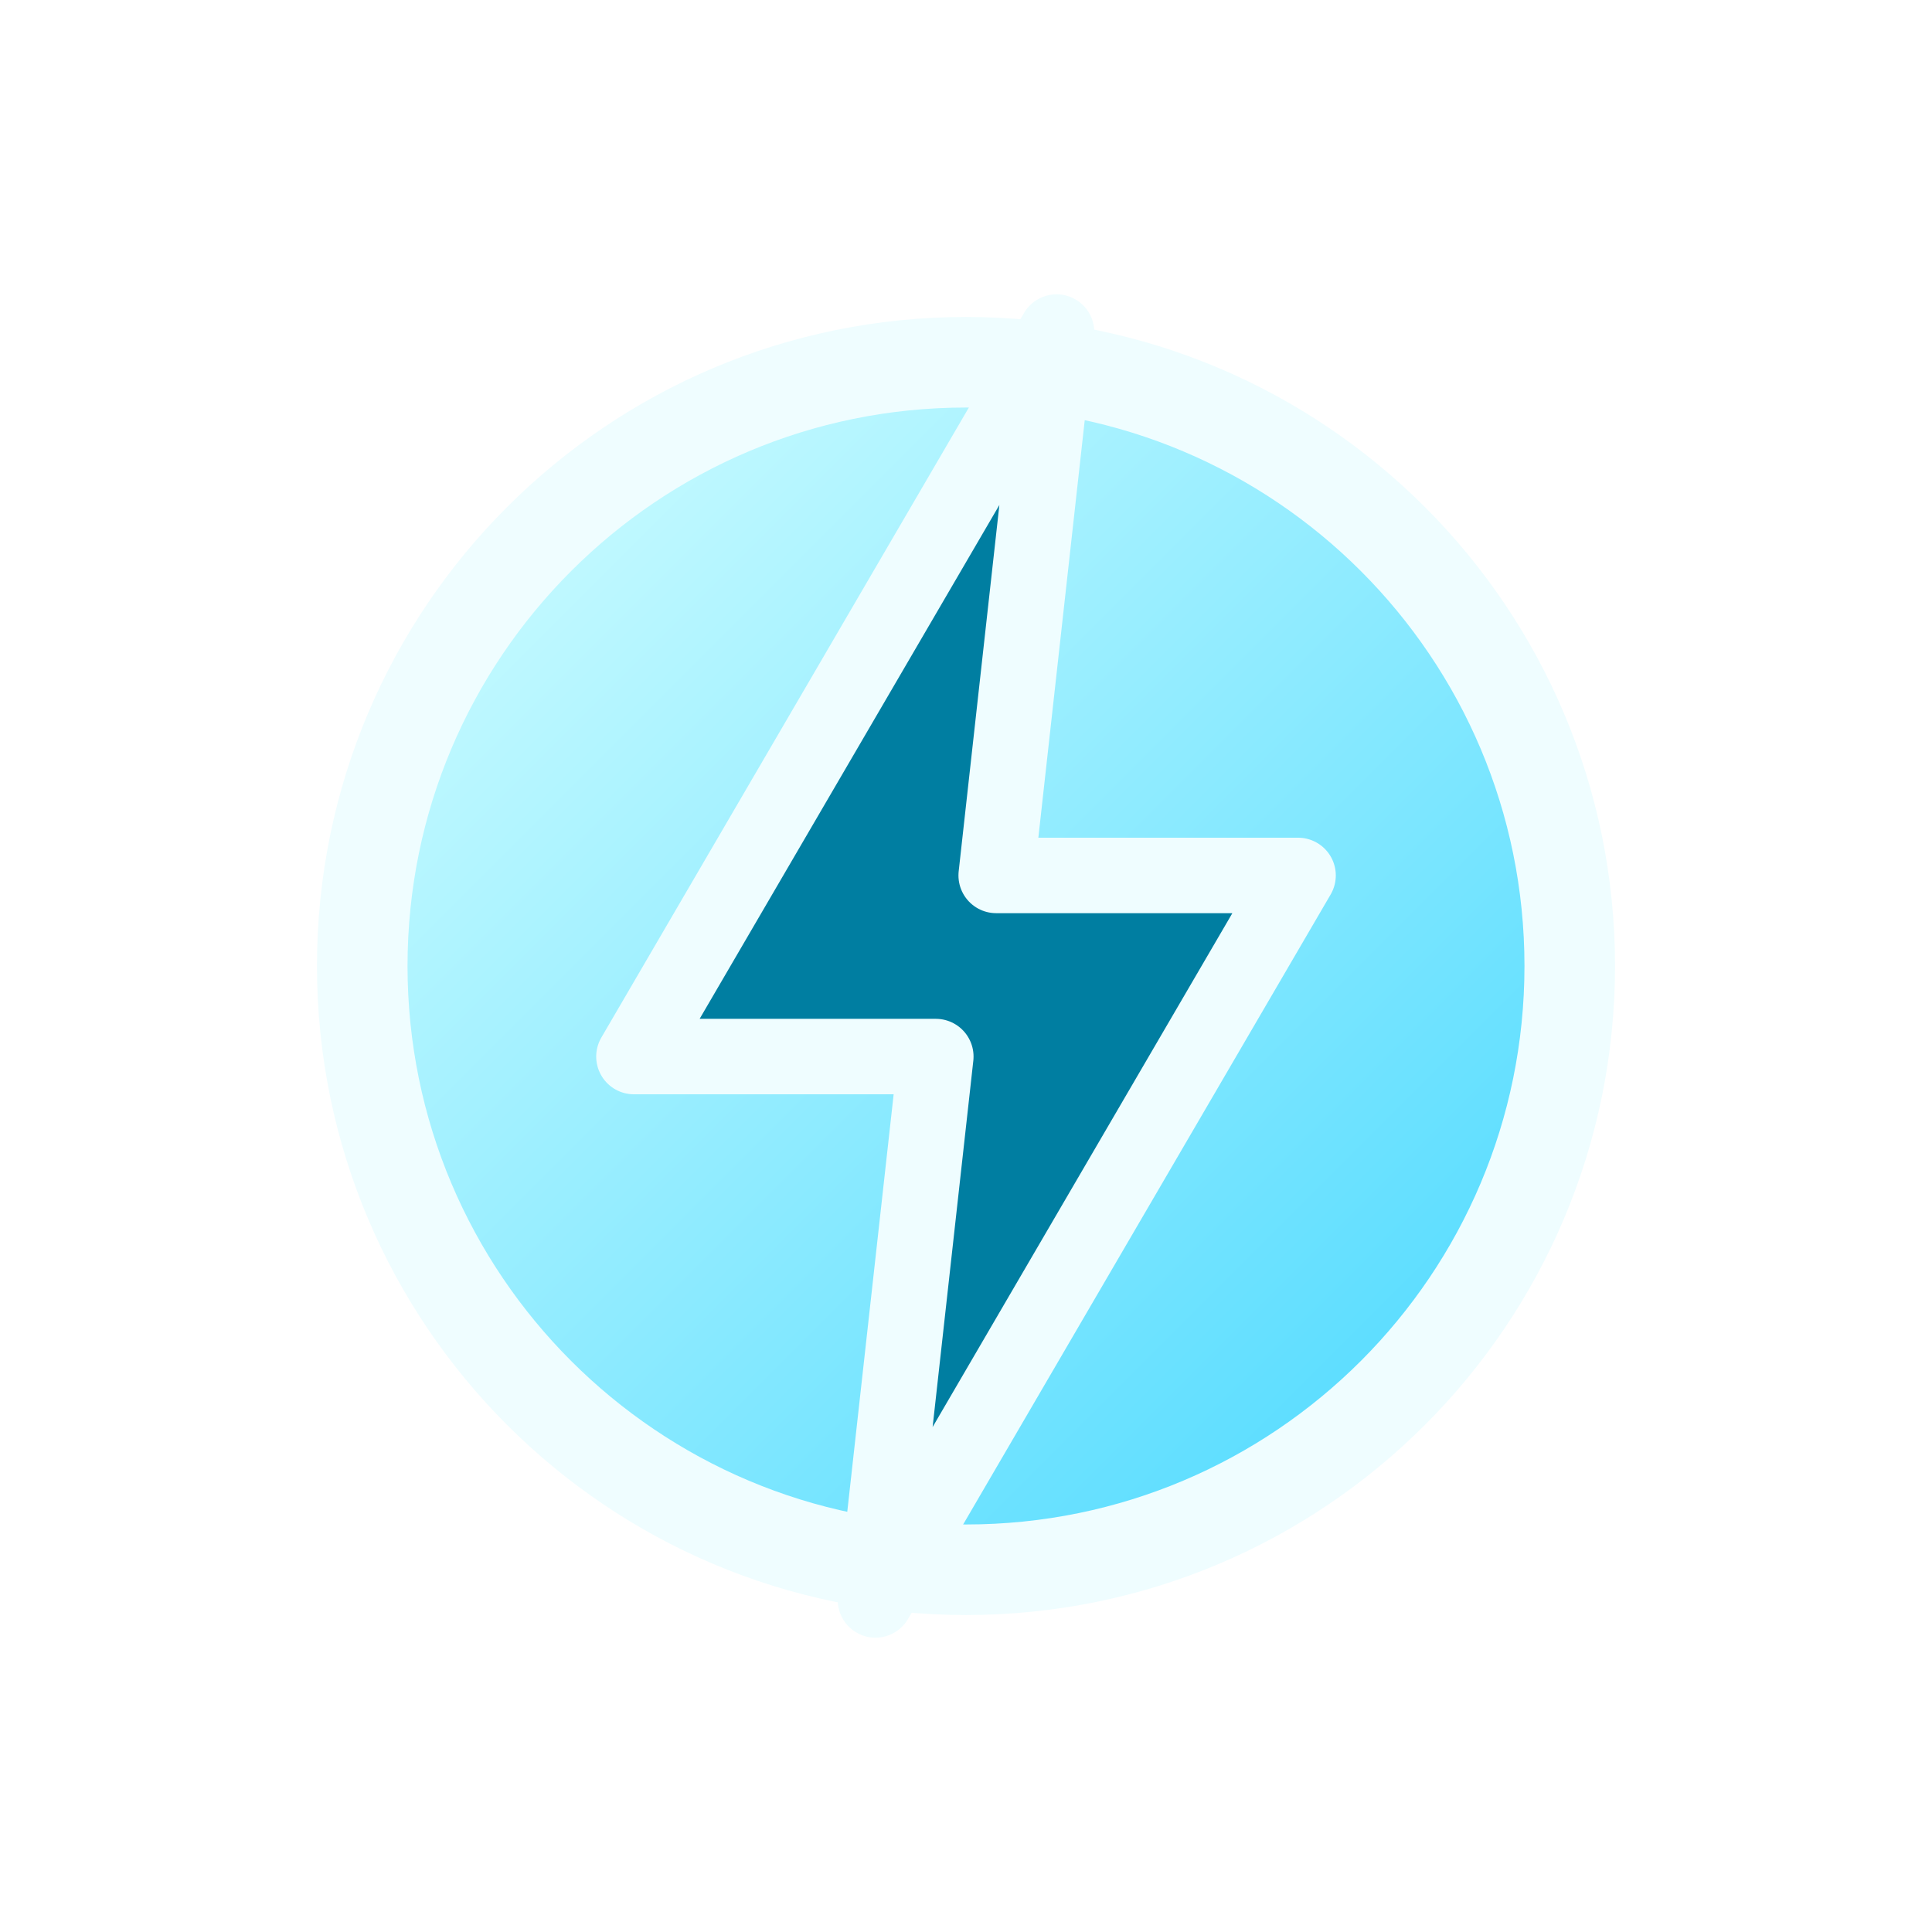
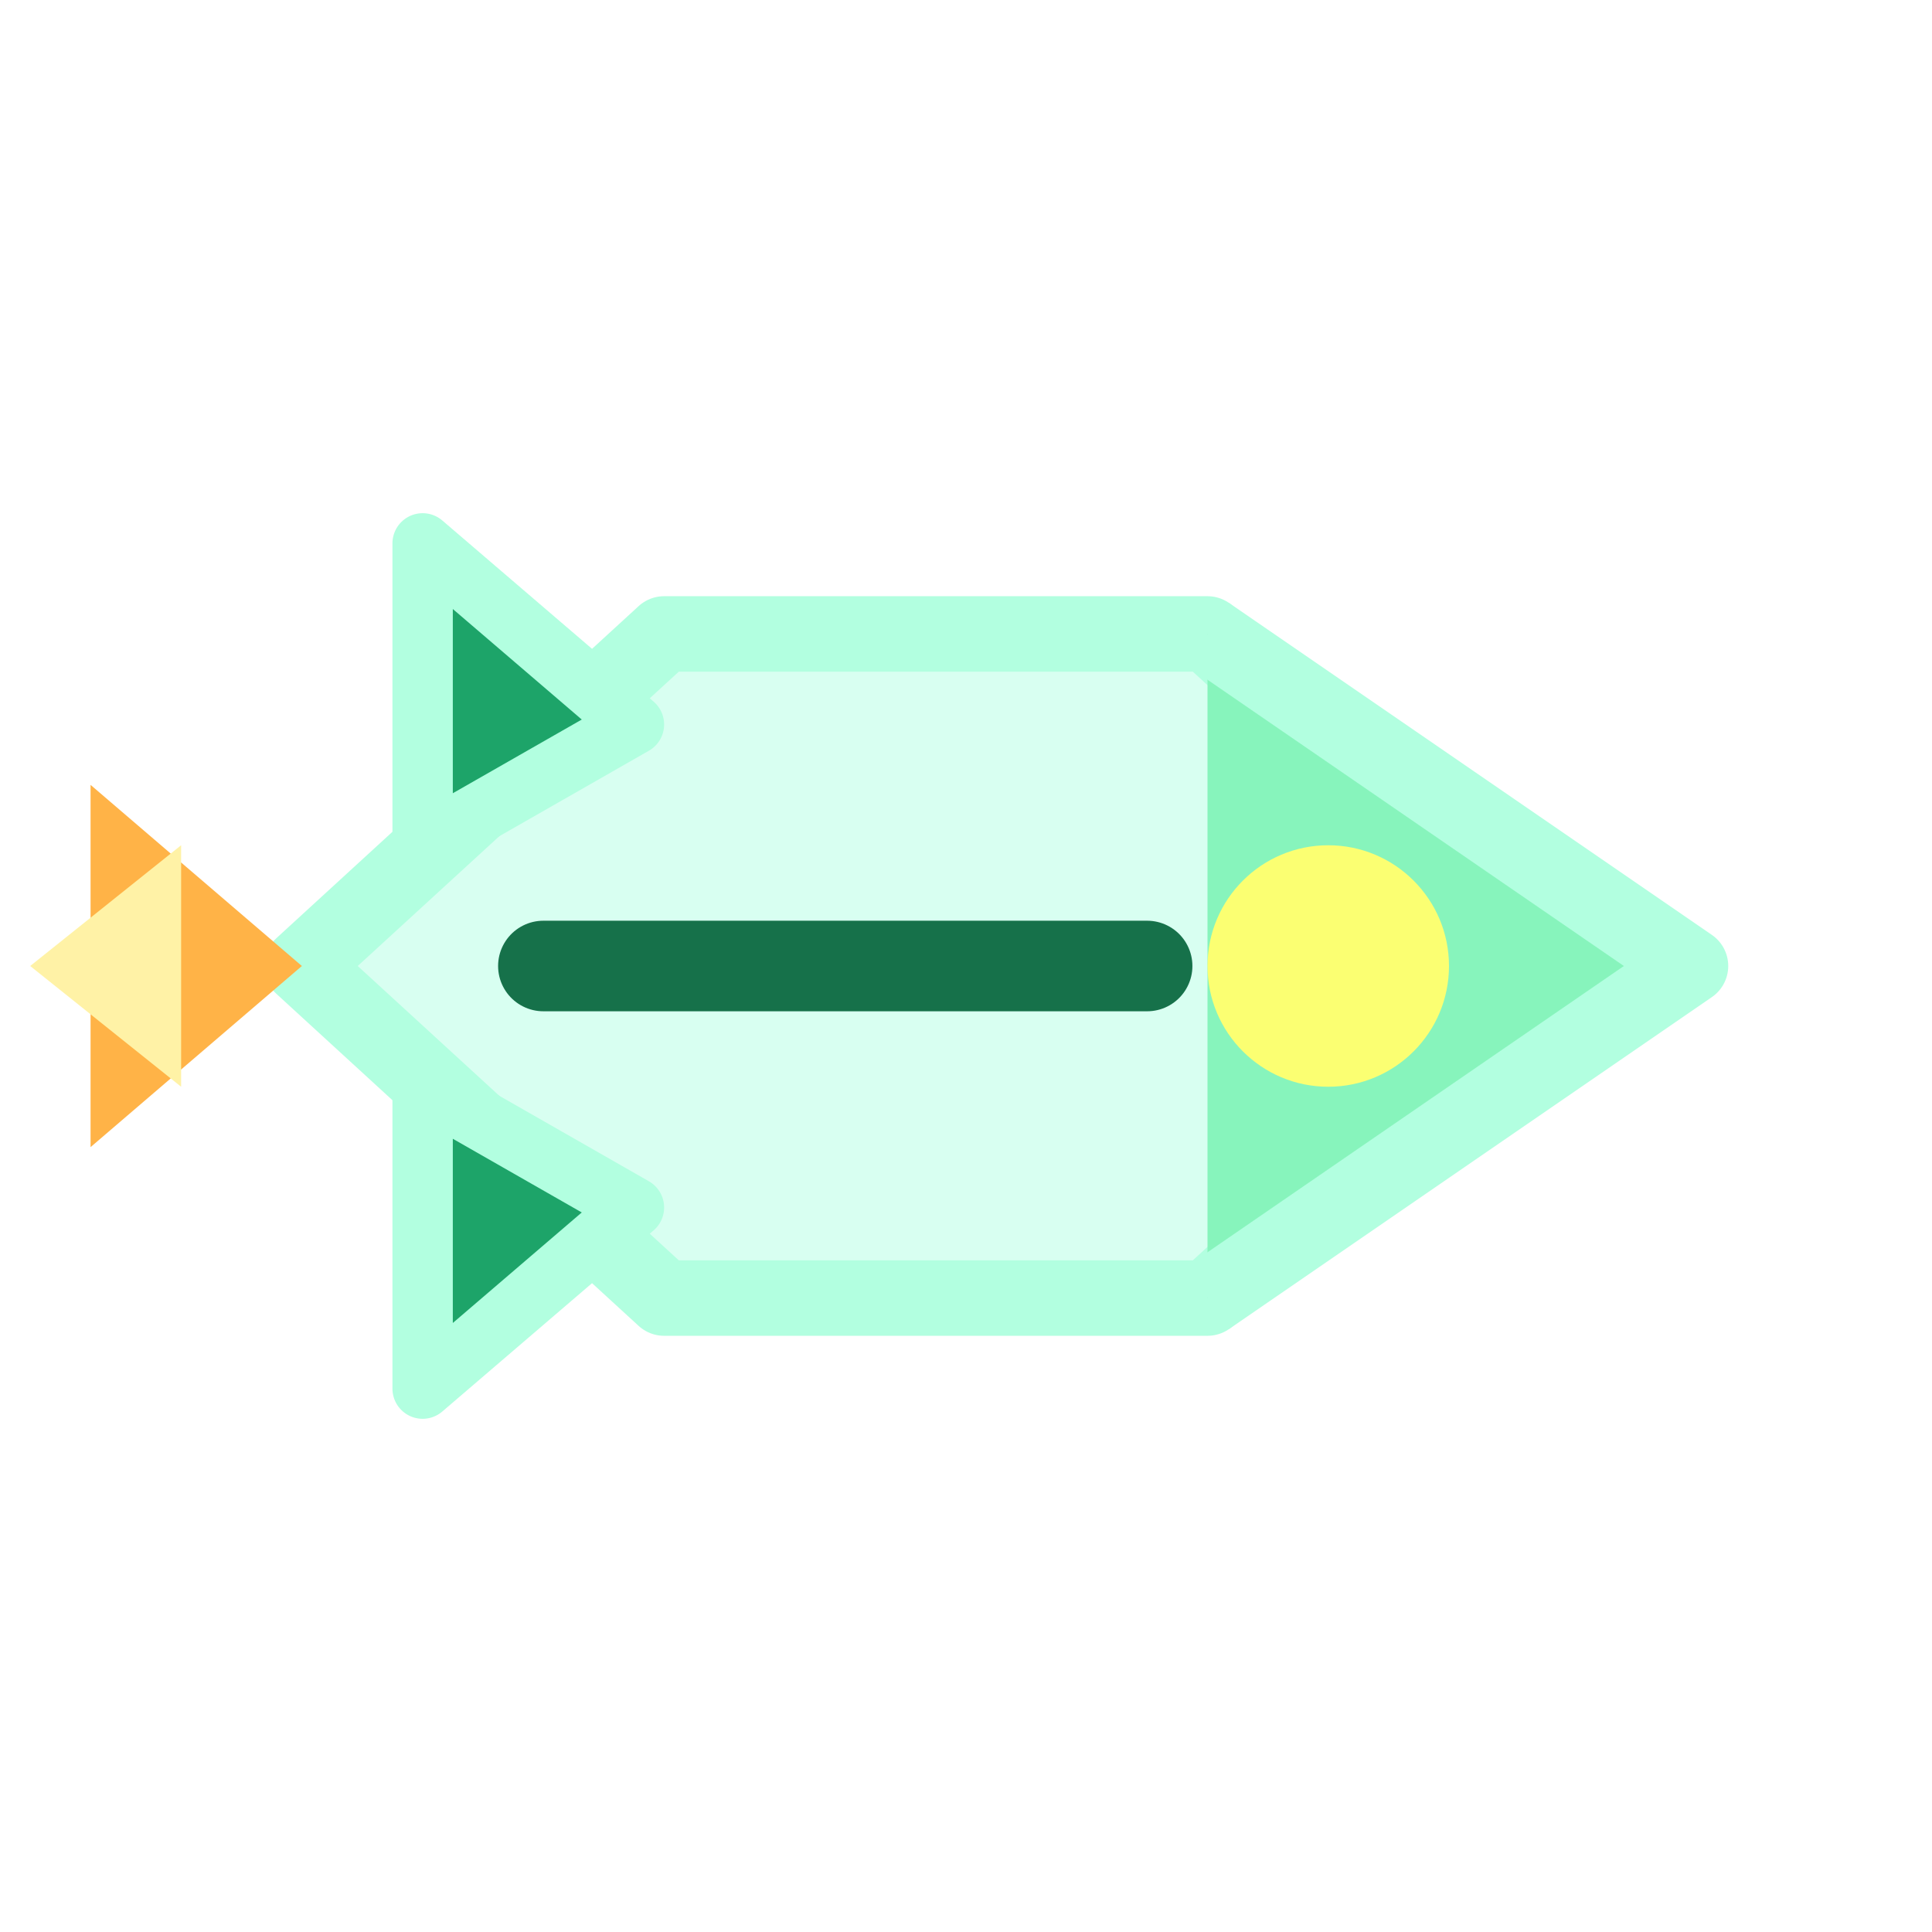
<svg xmlns="http://www.w3.org/2000/svg" viewBox="0 0 64 64">
-   <defs>
-     <linearGradient id="plasma" x1="0" y1="0" x2="1" y2="1">
-       <stop offset="0%" stop-color="#d8ffff" />
-       <stop offset="100%" stop-color="#45d7ff" />
-     </linearGradient>
-   </defs>
-   <circle cx="32" cy="32" r="20" fill="url(#plasma)" stroke="#effdff" stroke-width="3" />
-   <path d="M35 11 21 35h10l-2 18 14-24H33z" fill="#007ea1" stroke="#effdff" stroke-width="2.5" stroke-linejoin="round" />
+   <path d="M10 32 22 21h18l12 11-12 11H22Z" fill="#d8fff1" stroke="#b2ffe0" stroke-width="2.5" stroke-linejoin="round" />
+   <path d="M40 21 56 32 40 43" fill="#87f4bc" stroke="#b2ffe0" stroke-width="2.5" stroke-linejoin="round" />
+   <path d="M21 24 14 18v10zM21 40l-7 6V36z" fill="#1da469" stroke="#b2ffe0" stroke-width="2" stroke-linejoin="round" />
+   <path d="M18 32h20" stroke="#16714a" stroke-width="3" stroke-linecap="round" />
+   <circle cx="44" cy="32" r="4" fill="#fbff72" />
+   <path d="M10 32 3 26v12z" fill="#ffb347" />
+   <path d="M6 28 1 32l5 4z" fill="#fff2a6" />
</svg>
